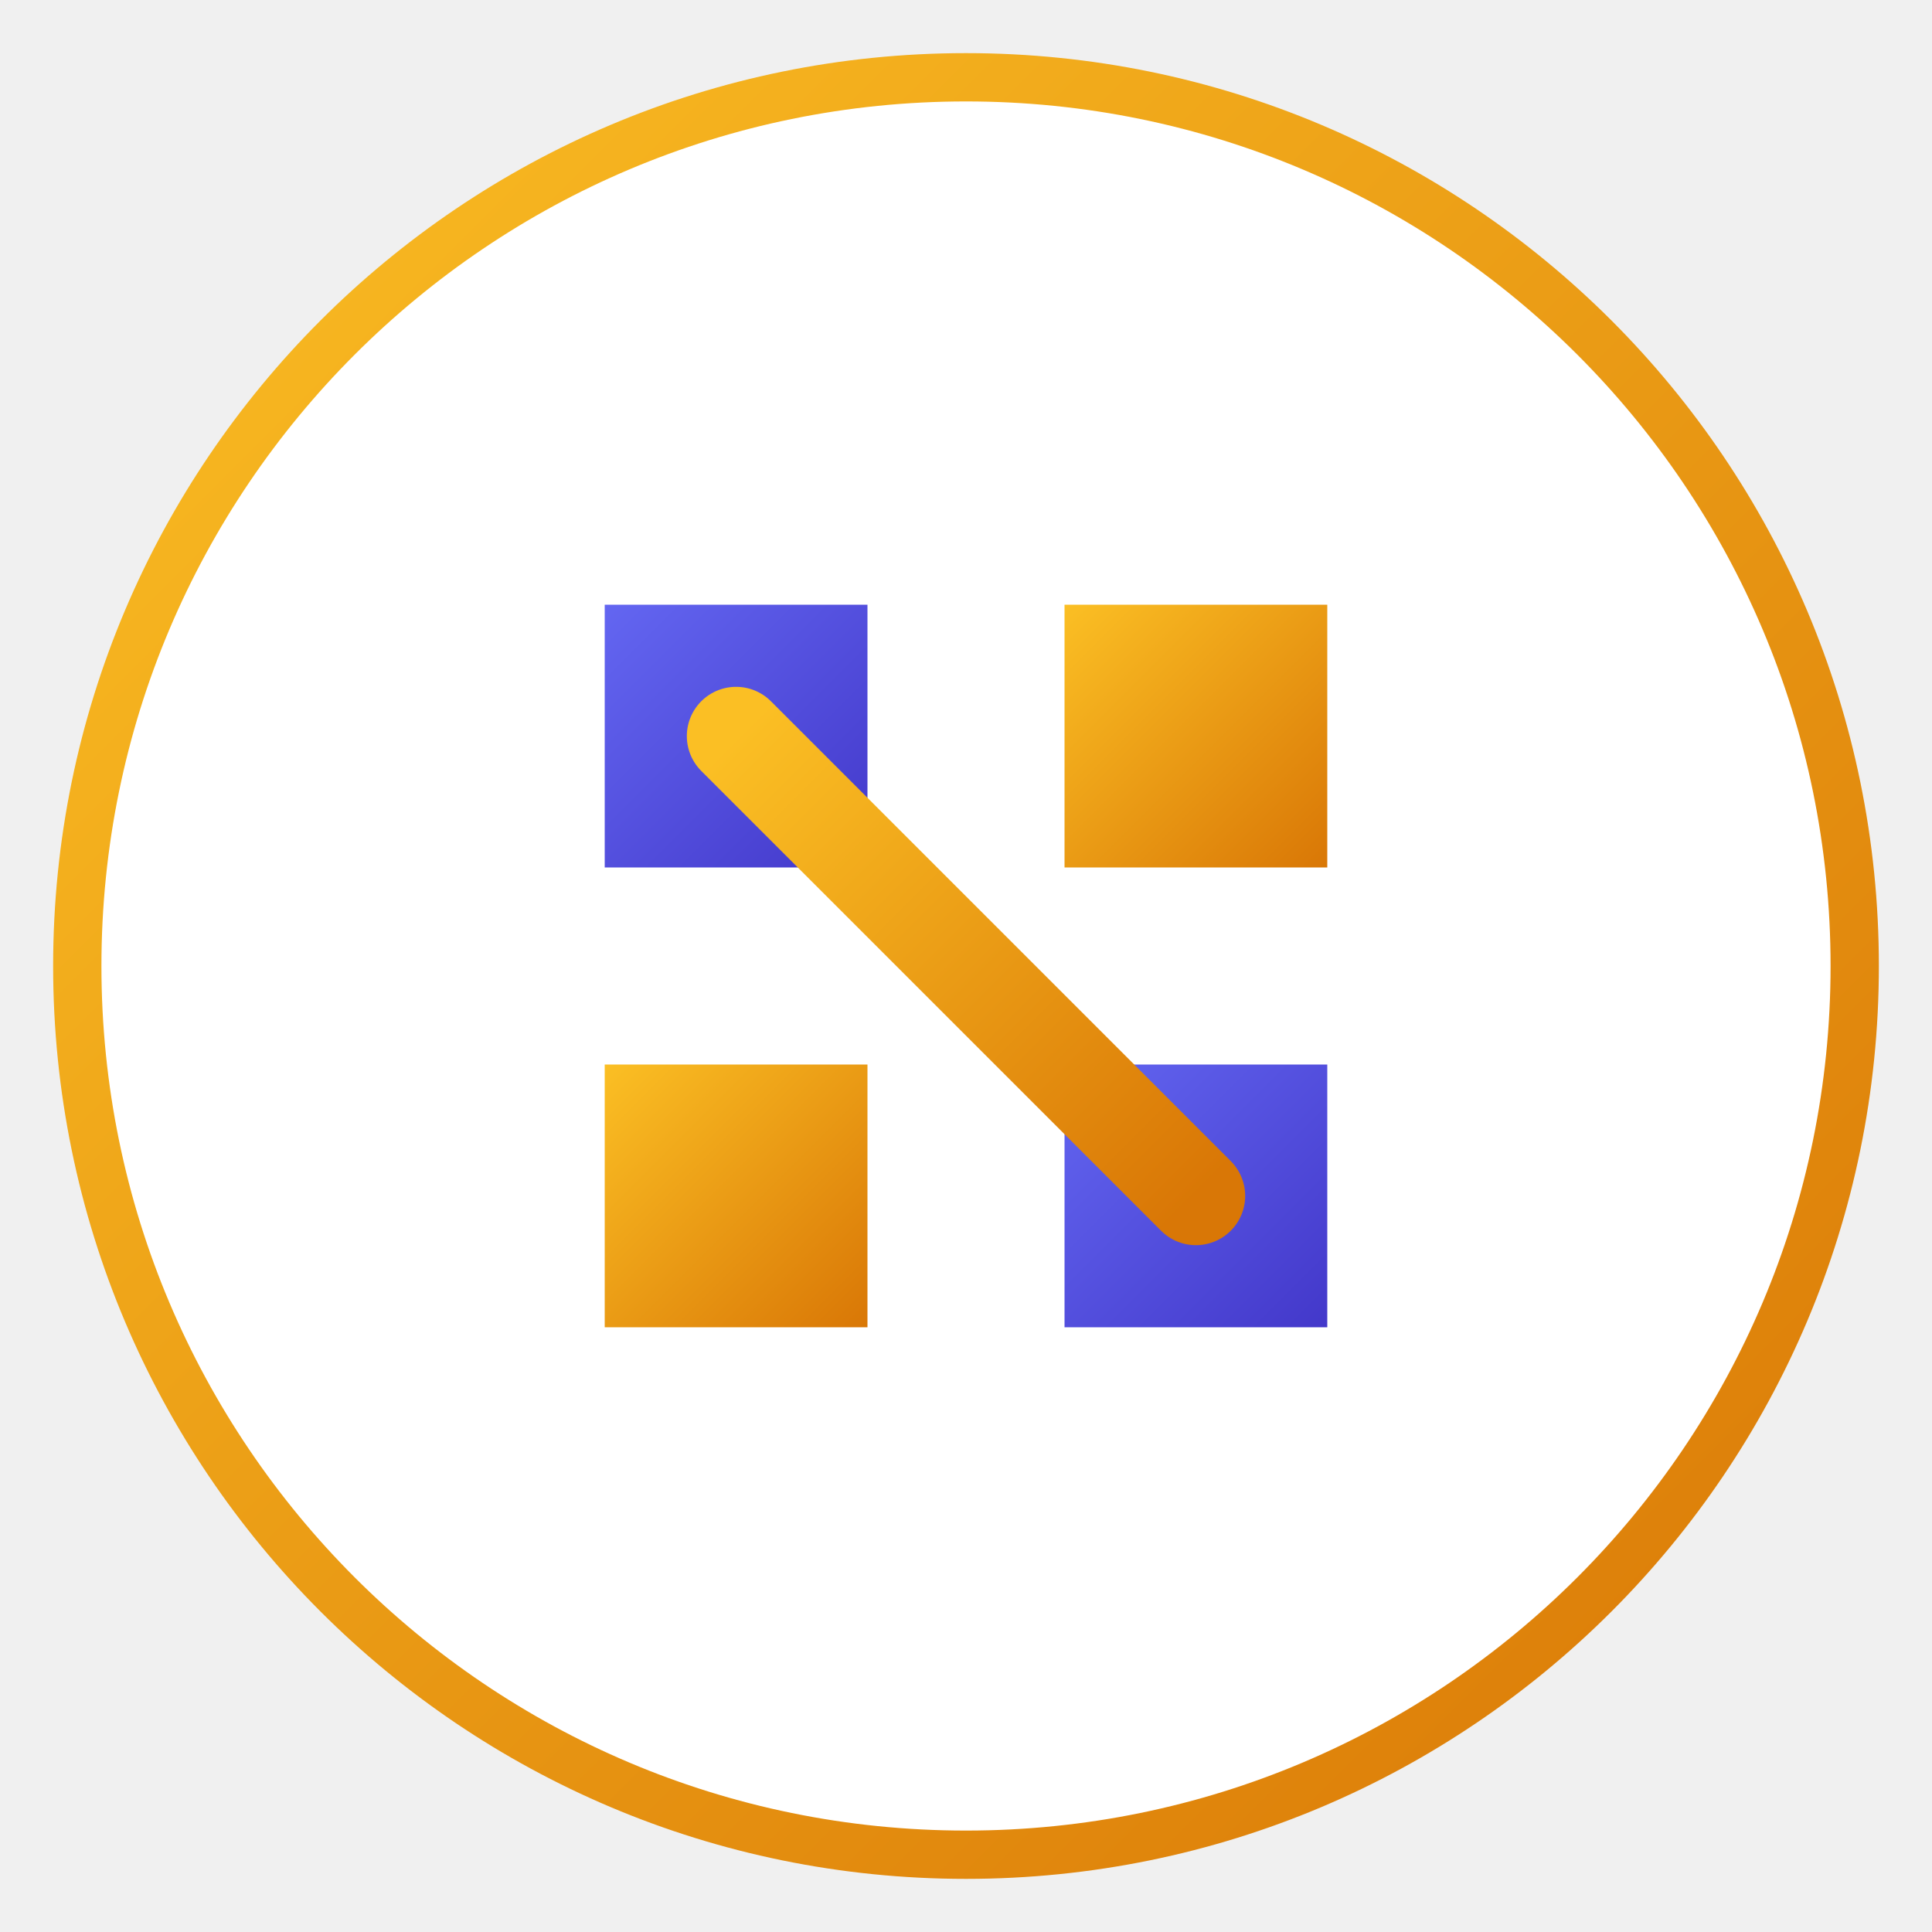
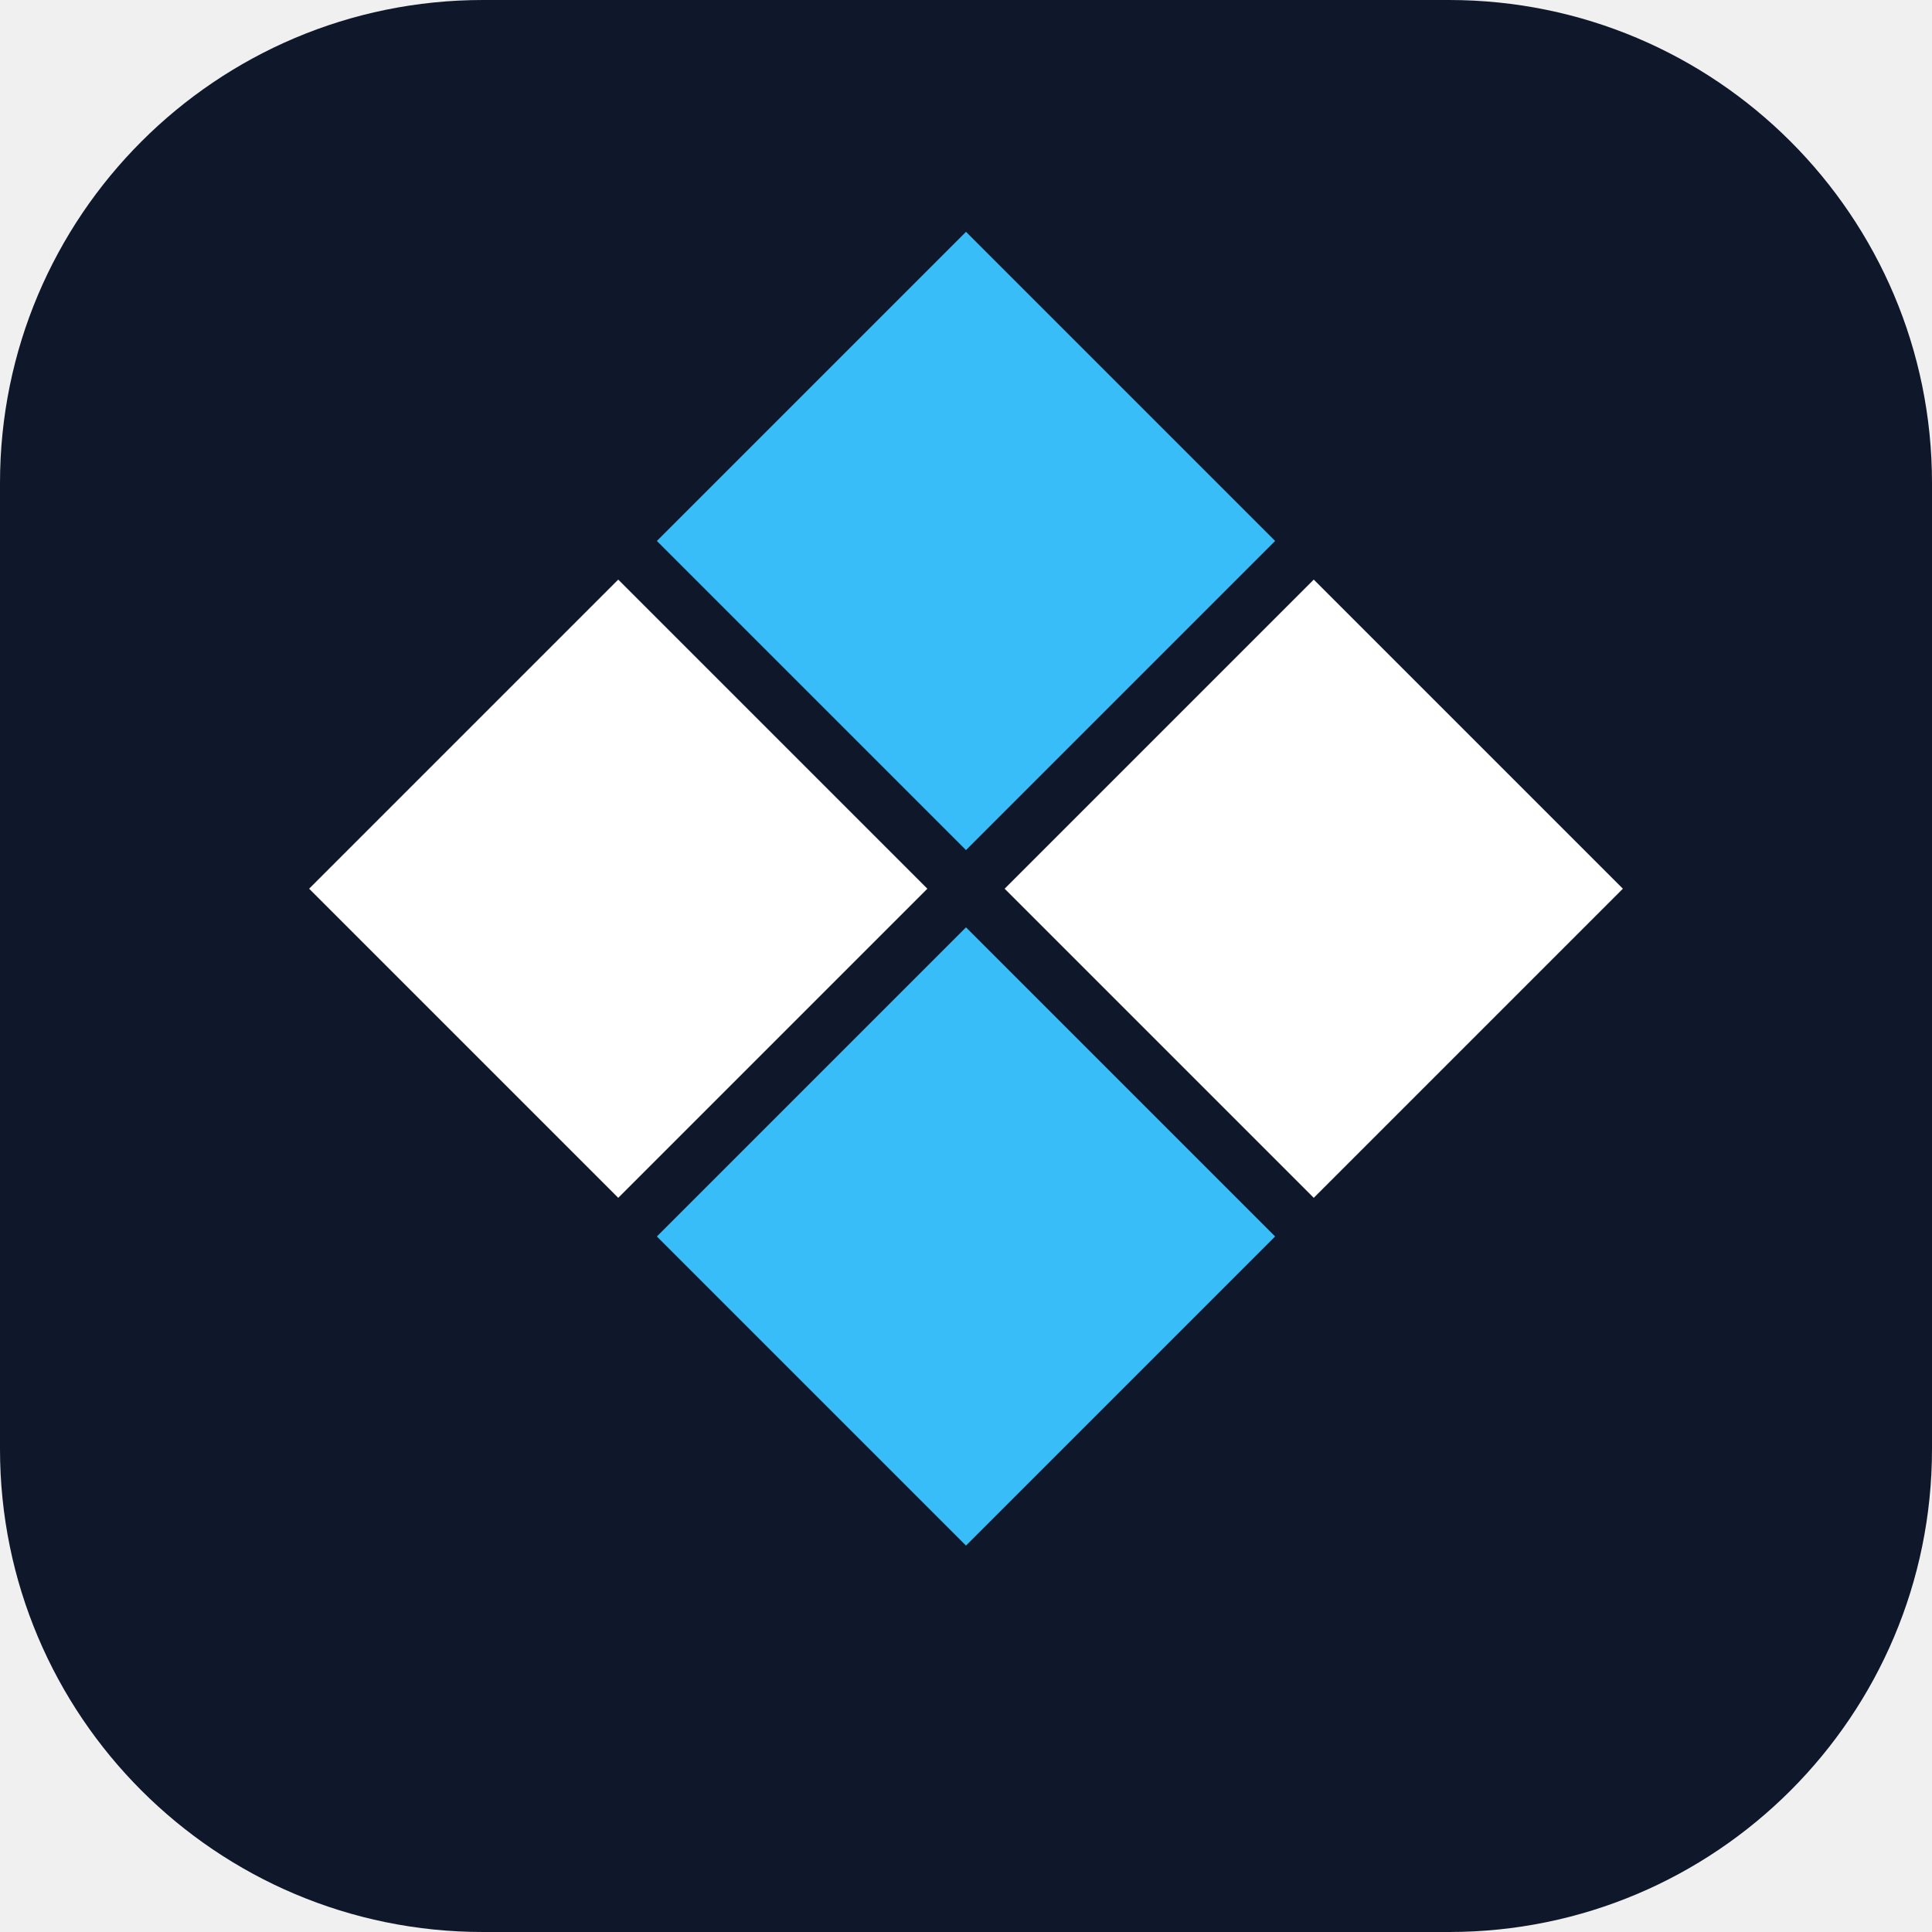
<svg xmlns="http://www.w3.org/2000/svg" viewBox="0 0 100 100">
-   <circle cx="50" cy="50" r="46" fill="#ffffff" stroke="url(#goldGrad)" stroke-width="2.5" />
-   <defs>
-     <linearGradient id="goldGrad" x1="0%" y1="0%" x2="100%" y2="100%">
-       <stop offset="0%" stop-color="#fbbf24" />
-       <stop offset="100%" stop-color="#d97706" />
-     </linearGradient>
-     <linearGradient id="indigoGrad" x1="0%" y1="0%" x2="100%" y2="100%">
-       <stop offset="0%" stop-color="#6366f1" />
-       <stop offset="100%" stop-color="#4338ca" />
-     </linearGradient>
-   </defs>
-   <g transform="translate(50, 50) scale(0.85)">
-     <path d="M-22,-22 L-6,-22 L-6,-6 L-22,-6 Z" fill="url(#indigoGrad)" />
-     <path d="M6,6 L22,6 L22,22 L6,22 Z" fill="url(#indigoGrad)" />
-     <path d="M-14,-14 L14,14" stroke="url(#goldGrad)" stroke-width="6" stroke-linecap="round" />
-     <path d="M6,-22 L22,-22 L22,-6 L6,-6 Z" fill="url(#goldGrad)" />
-     <path d="M-22,6 L-6,6 L-6,22 L-22,22 Z" fill="url(#goldGrad)" />
-   </g>
+   <rect width="100" height="100" rx="25" fill="#0f172a" />
+   <path d="M 50,12 L 66,28 L 50,44 L 34,28 Z" fill="#38bdf8" />
+   <path d="M 32,30 L 48,46 L 32,62 L 16,46 Z" fill="#ffffff" />
+   <path d="M 68,30 L 84,46 L 68,62 L 52,46 Z" fill="#ffffff" />
+   <path d="M 50,48 L 66,64 L 50,80 L 34,64 Z" fill="#38bdf8" />
</svg>
